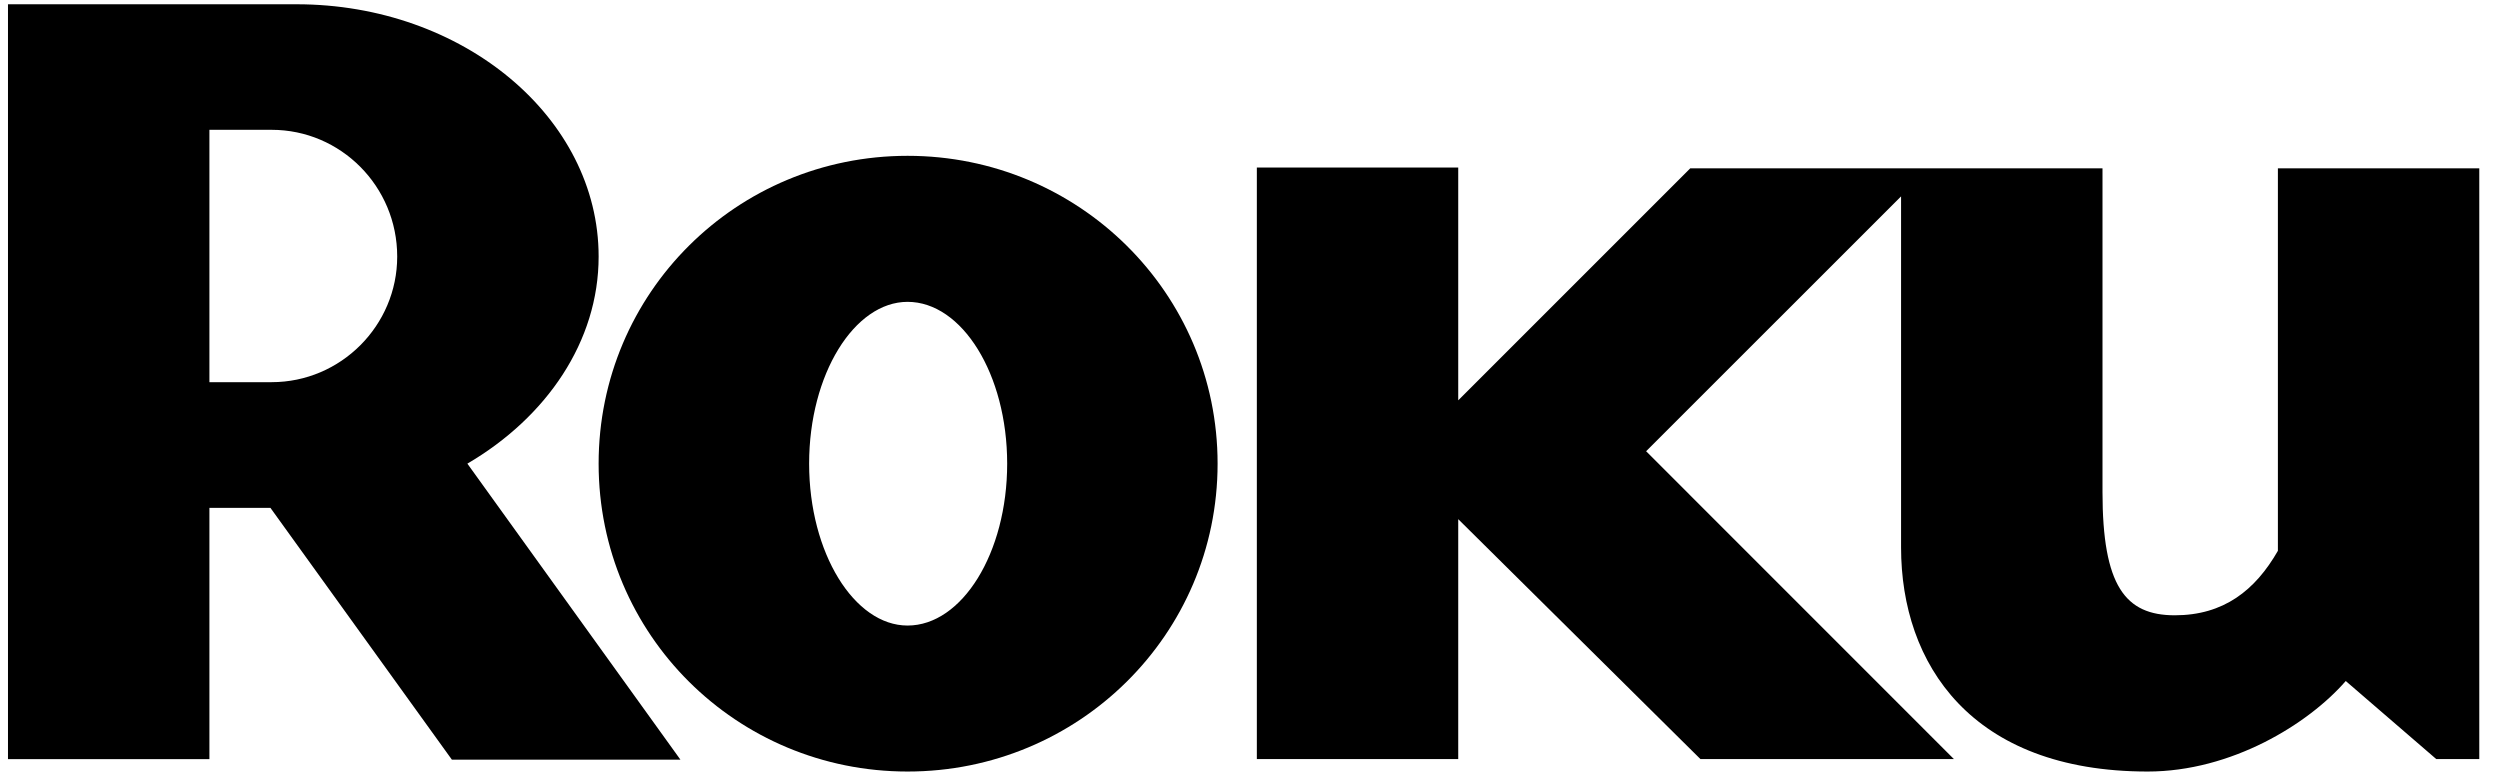
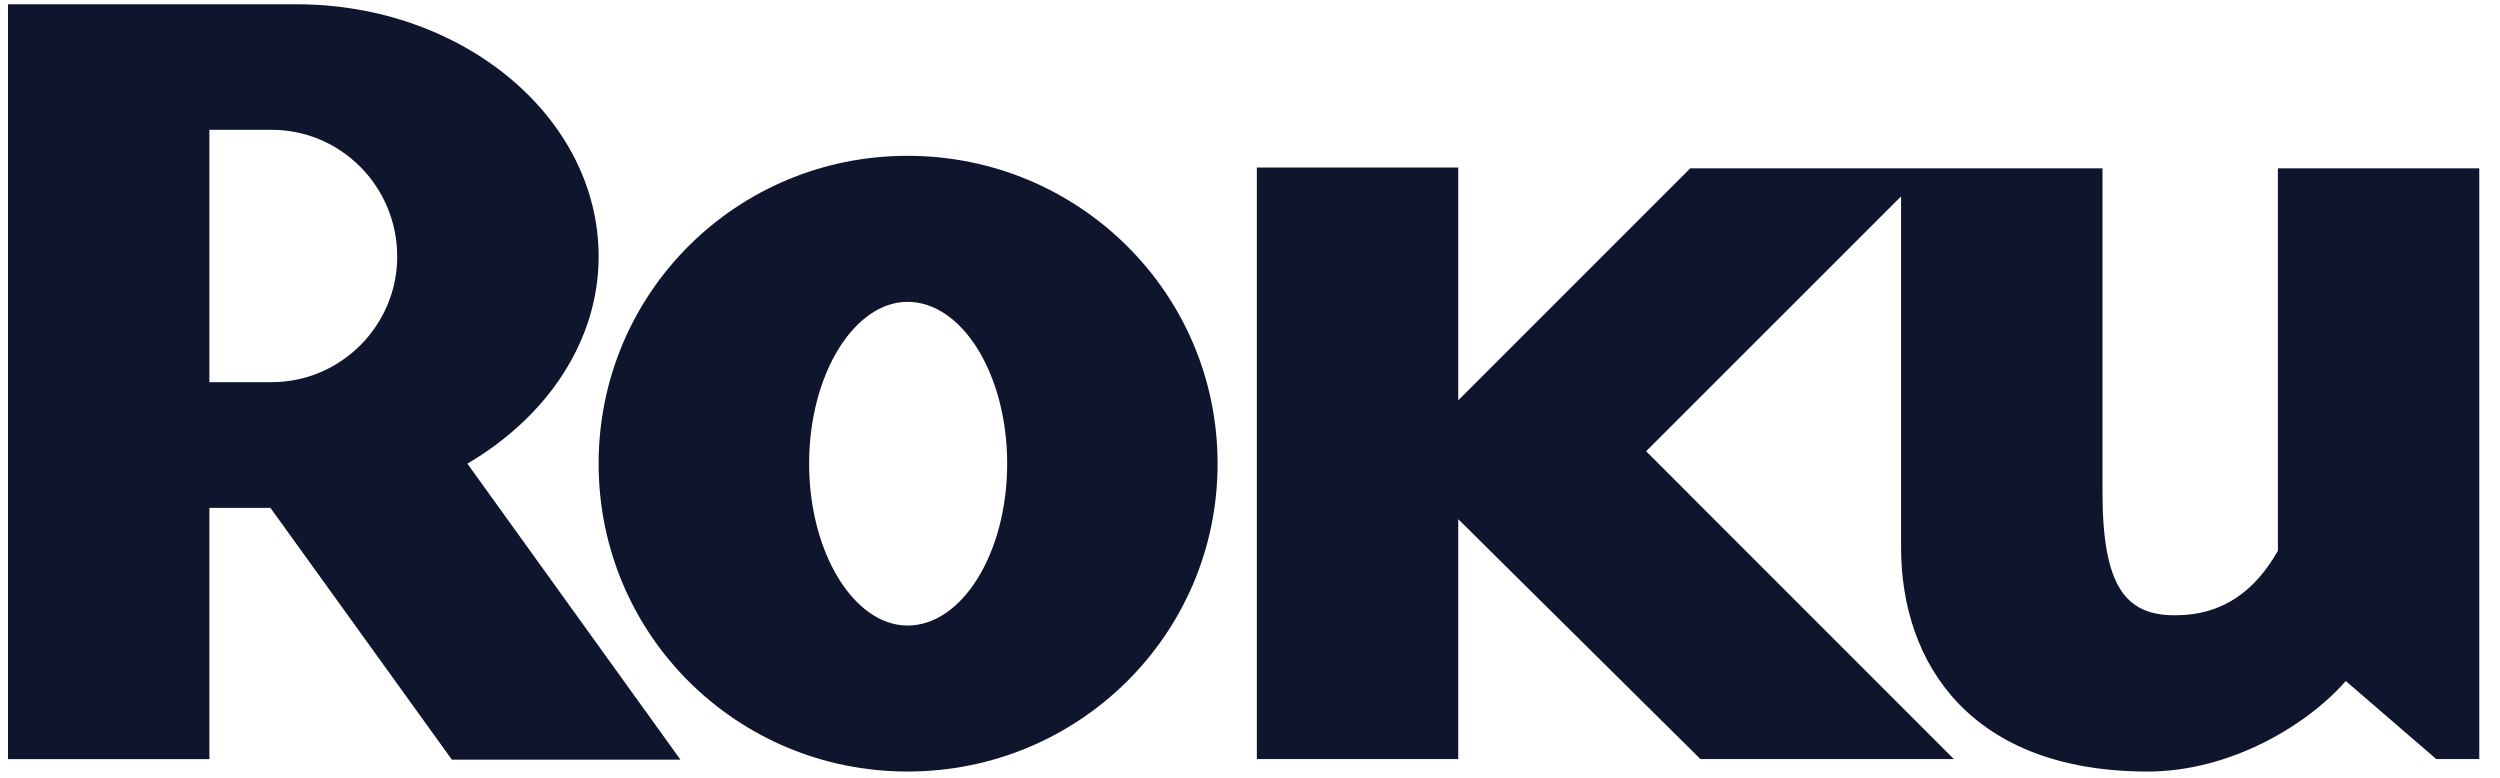
<svg xmlns="http://www.w3.org/2000/svg" width="119px" height="37px" viewBox="0 0 119 37" version="1.1">
  <defs />
  <g id="Page-1" stroke="none" stroke-width="1" fill="none" fill-rule="evenodd">
-     <g id="Logos" transform="translate(-632, -530)" fill="#000000">
-       <g id="roku" transform="translate(632.2035, 527)">
-         <g id="g2993" transform="translate(60.47431, 20.3675) scale(1, -1) translate(-60.47431, -20.3675) translate(0.009189, 0.832617)">
+     <g id="Logos" transform="translate(-632, -530)" fill="#10152E">
+       <g id="roku" transform="translate(632.2035, 526)">
+         <g id="g2993" transform="translate(60.50919, 20.90238) scale(1, -1) translate(-60.50919, -20.90238) translate(0.009189, 0.902384)">
          <g id="g3013" transform="translate(0.000596, 0.051159)">
            <g id="g3015-Clipped">
              <g id="g3015" transform="translate(0.043308, 0.004869)">
                <g id="g3021" transform="translate(0.079315, 0.606128)">
                  <path d="M18.571,24.028 C18.571,27.37 15.883,30.061 12.595,30.061 L9.632,30.061 L9.632,18.049 L12.595,18.049 C15.883,18.049 18.571,20.742 18.571,24.028 M32.052,0.081 L21.173,0.081 L12.536,12.067 L9.632,12.067 L9.632,0.107 L0.044,0.107 L0.044,36.037 L13.779,36.037 C21.697,36.037 28.159,30.653 28.159,24.028 C28.159,19.988 25.682,16.379 21.911,14.171 L32.052,0.081" id="path3023" />
                </g>
                <g id="g3025" transform="translate(28.16785, 0.046332)">
                  <path d="M14.776,22.432 C12.244,22.432 10.09,18.991 10.09,14.73 C10.09,10.47 12.244,7.024 14.776,7.024 C17.366,7.024 19.517,10.47 19.517,14.73 C19.517,18.991 17.366,22.432 14.776,22.432 M29.533,14.73 C29.533,6.592 22.914,0.075 14.776,0.075 C6.64,0.075 0.07,6.592 0.07,14.73 C0.07,22.863 6.64,29.383 14.776,29.383 C22.914,29.383 29.533,22.863 29.533,14.73" id="path3027" />
                </g>
                <g id="g3029" transform="translate(59.54715, 0.05433)">
                  <path d="M20.652,28.779 L9.608,17.737 L9.608,28.816 L0.022,28.816 L0.022,0.659 L9.608,0.659 L9.608,12.08 L21.138,0.659 L33.203,0.659 L18.551,15.313 L30.687,27.444 L30.687,10.735 C30.687,5.187 34.024,0.067 42.426,0.067 C46.414,0.067 50.075,2.329 51.854,4.376 L56.164,0.659 L58.21,0.659 L58.21,28.779 L48.624,28.779 L48.624,14.129 L48.624,10.573 C47.544,8.689 46.04,7.504 43.716,7.504 C41.358,7.504 40.275,8.903 40.275,13.374 L40.275,14.555 L40.275,28.779 L20.652,28.779 L20.652,28.779 Z" id="path3031" />
                </g>
              </g>
            </g>
          </g>
        </g>
      </g>
    </g>
  </g>
</svg>
